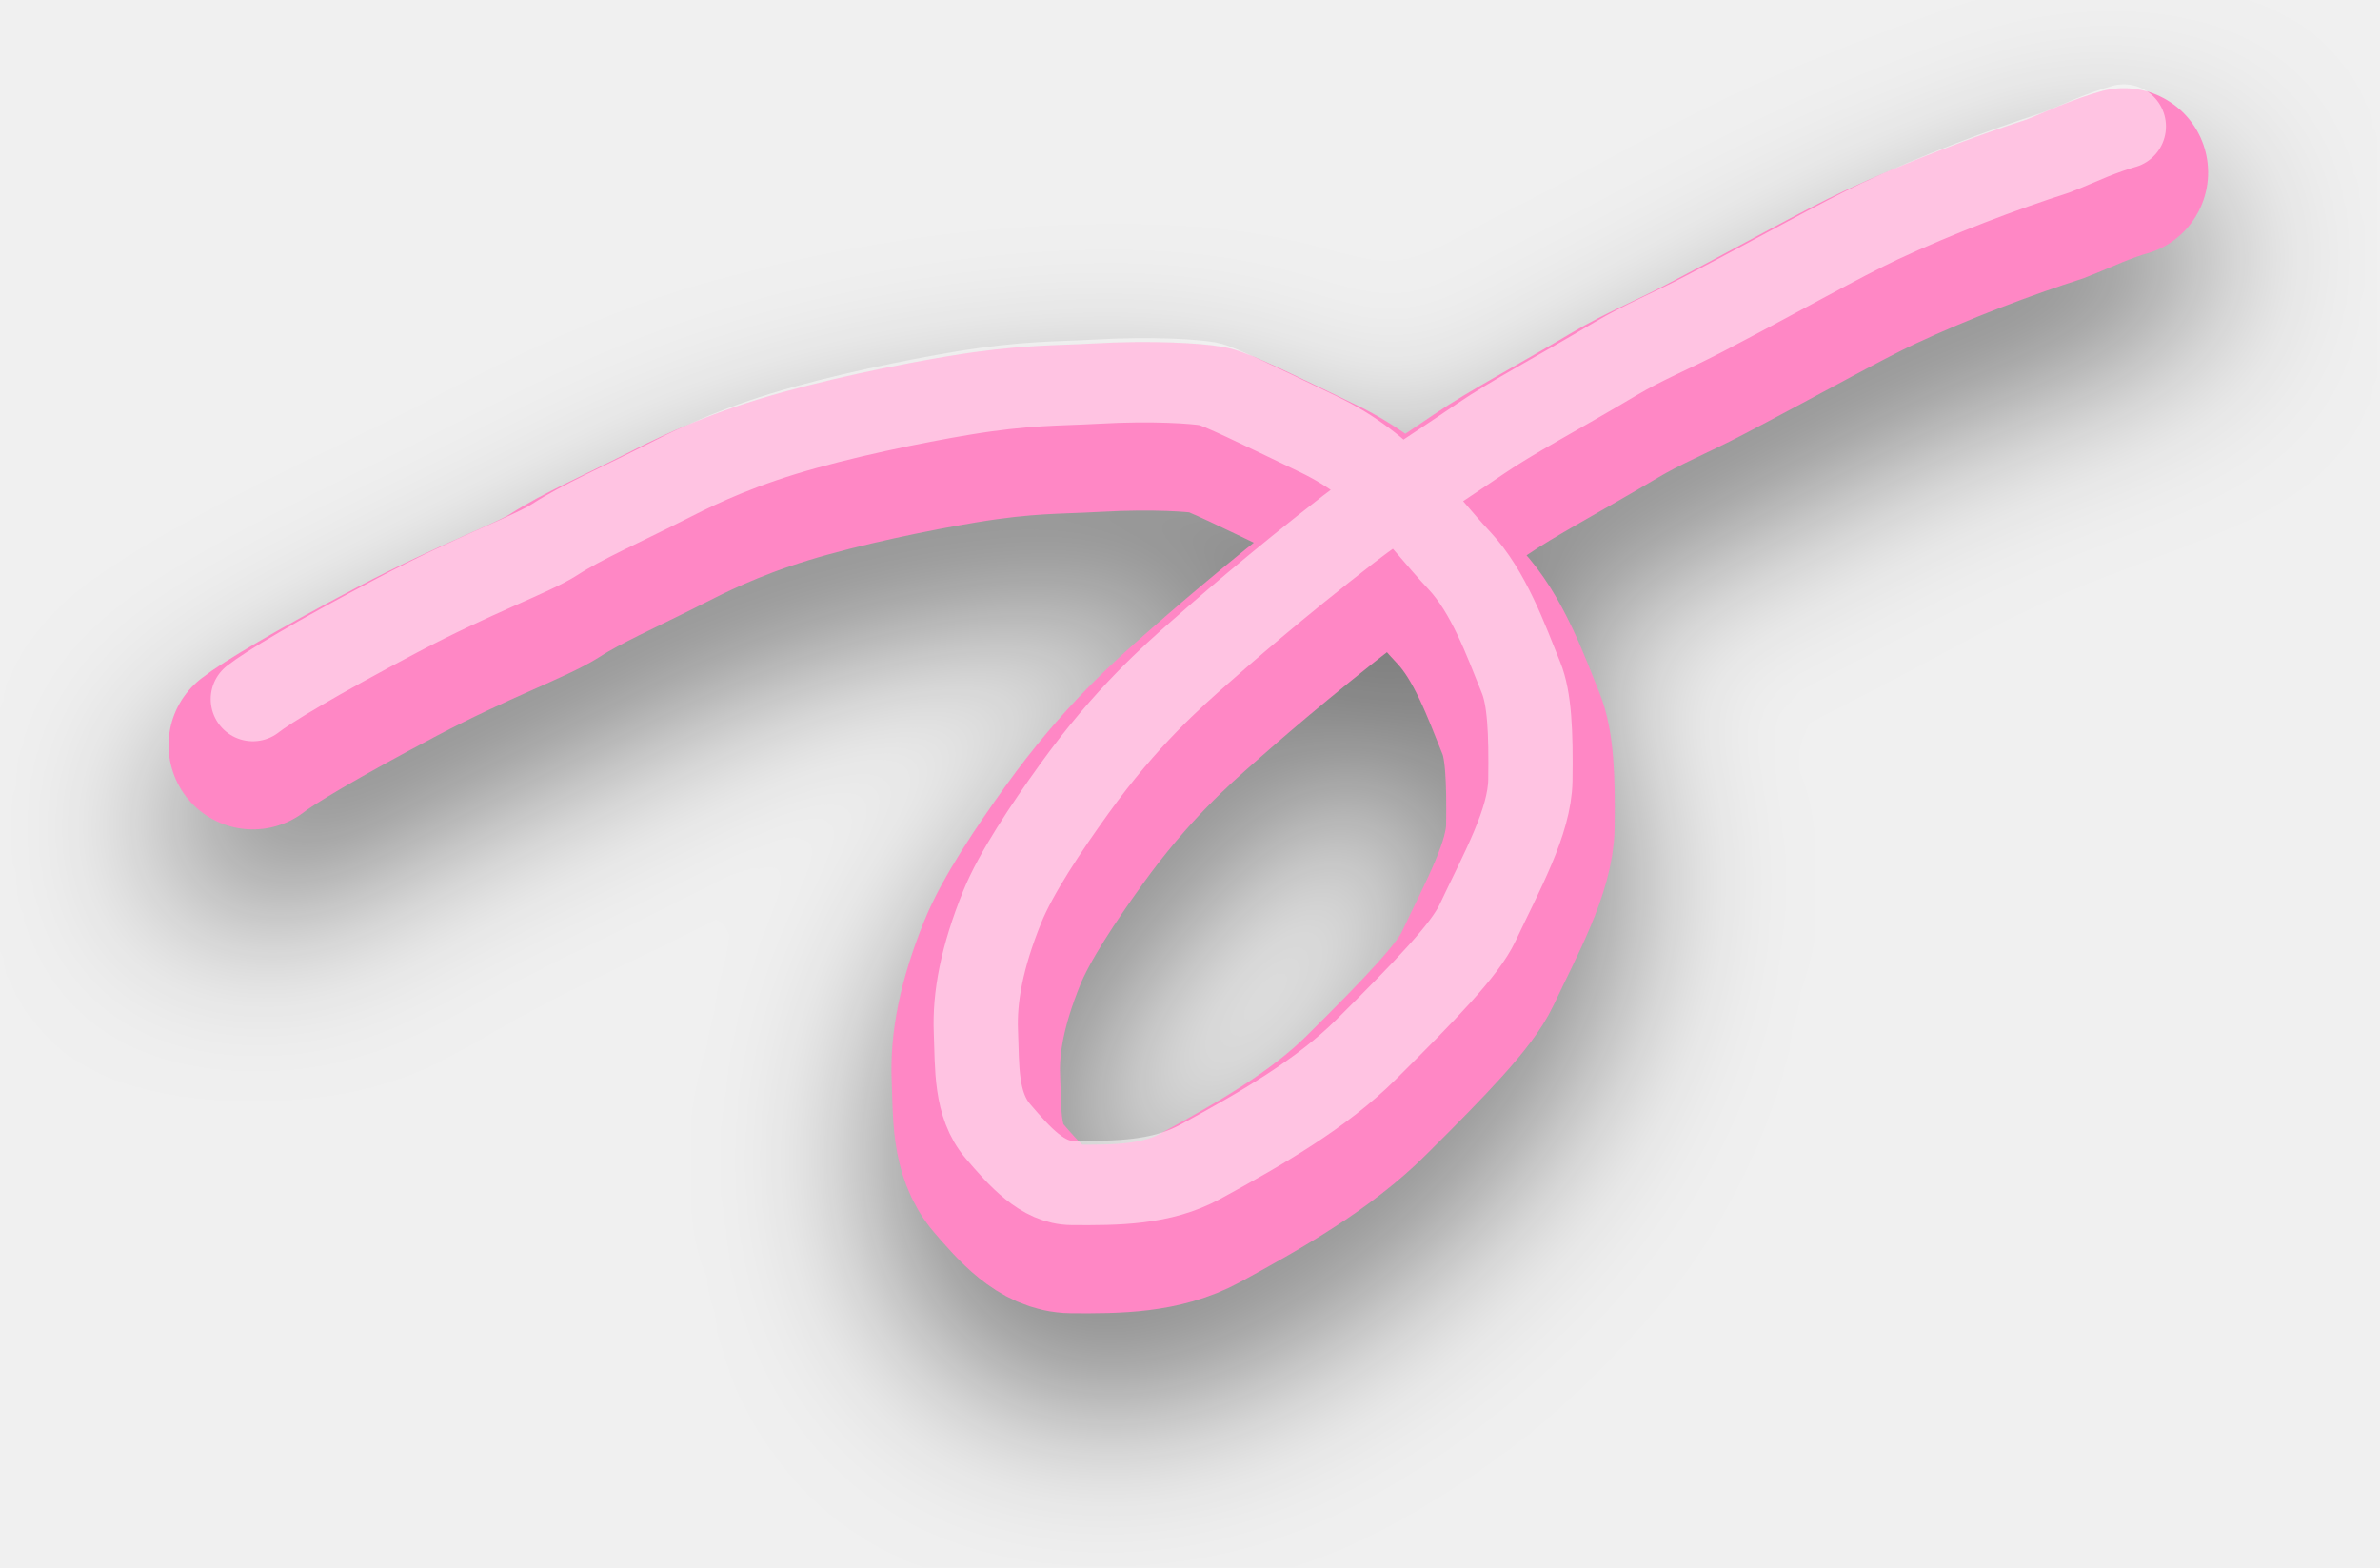
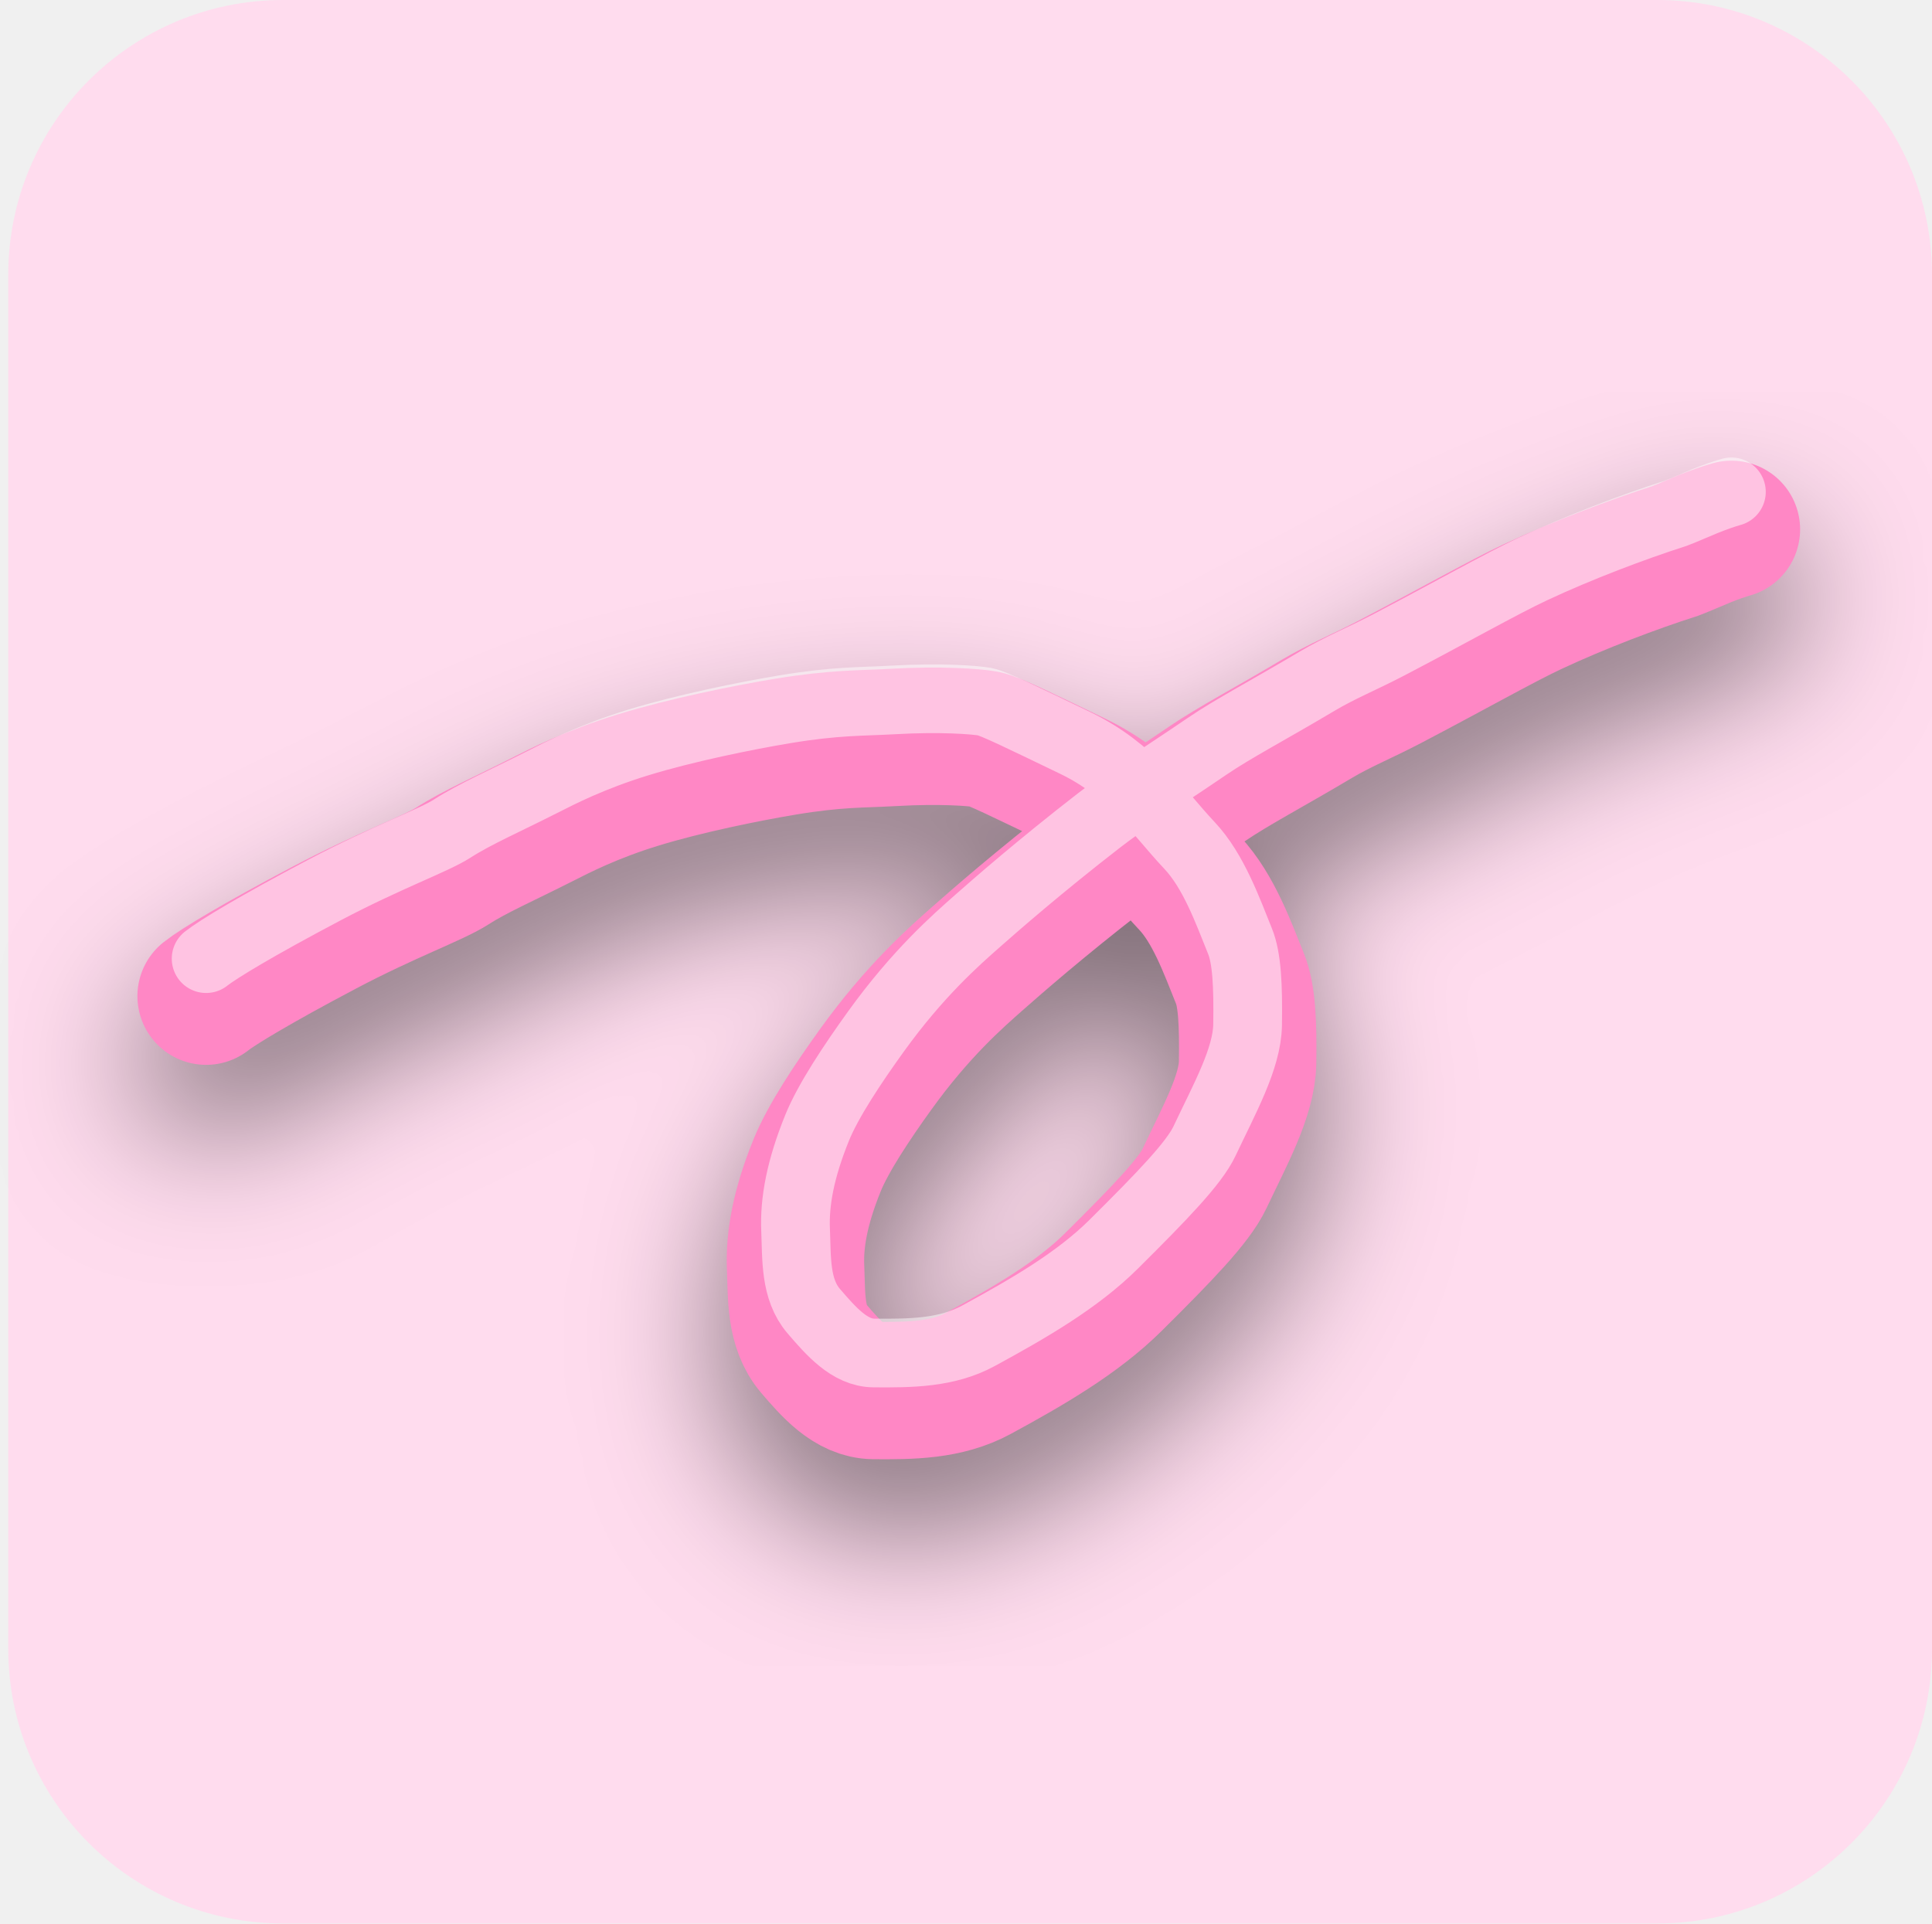
- <svg xmlns="http://www.w3.org/2000/svg" width="706" height="465" viewBox="0 0 706 465" fill="none">
+ <svg xmlns="http://www.w3.org/2000/svg" width="703" height="700" viewBox="0 0 703 700" fill="none">
+   <rect x="3.001" width="700" height="700" rx="100" fill="#FFDCEE" />
  <g filter="url(#filter0_d_811_177)">
-     <path d="M75.001 221.026C79.326 217.59 93.663 208.946 117.849 196.17C140.858 184.015 157.741 178.096 164.615 173.654C172.686 168.438 183.932 163.556 197.132 156.849C203.79 153.466 215.214 147.597 232.254 142.354C249.295 137.112 271.567 132.601 285.527 130.278C304.344 127.146 313.694 127.525 325 126.874C342.334 125.876 354.779 126.867 358.376 127.515C361.466 128.071 373.041 133.766 391.038 142.426C411.951 152.489 420.902 167.162 432.841 179.856C441.607 189.179 446.726 203.603 451.201 214.657C453.703 220.838 454.176 230.711 453.966 245.111C453.788 257.378 445.487 272.131 438.286 287.416C434.527 295.393 423.044 307.27 405.274 324.928C392.009 338.108 374.345 348.313 356.021 358.287C344.442 364.589 331.288 364.643 317.979 364.542C309.19 364.475 302.417 356.663 296.087 349.296C289.224 341.307 289.928 329.978 289.492 319.789C289.05 309.458 291.225 297.664 297.299 282.655C301.335 272.683 310.293 259.27 318.635 247.678C334.078 226.218 347.984 214.121 355.834 207.192C362.296 201.489 378.251 187.507 400.081 170.592C410.32 162.658 422.848 154.926 439.213 143.76C448.674 137.306 461.515 130.616 479.168 120.112C487.57 115.112 495.523 111.97 505.48 106.763C527.604 95.193 546.286 84.595 557.632 79.287C574.649 71.326 594.14 63.963 609.634 58.987C613.595 57.461 616.839 55.957 620.348 54.538C623.856 53.12 627.533 51.831 630.009 51.154" stroke="#FF87C5" stroke-width="50" stroke-linecap="round" />
-     <path d="M75.001 207.375C79.326 203.939 93.663 195.295 117.849 182.519C140.858 170.364 157.741 164.445 164.615 160.003C172.686 154.787 183.932 149.905 197.132 143.198C203.79 139.815 215.214 133.946 232.254 128.704C249.295 123.461 271.567 118.951 285.527 116.627C304.344 113.495 313.694 113.874 325 113.223C342.334 112.225 354.779 113.217 358.376 113.864C361.466 114.42 373.041 120.116 391.038 128.775C411.951 138.838 420.902 153.511 432.841 166.206C441.607 175.528 446.726 189.952 451.201 201.007C453.703 207.187 454.176 217.06 453.966 231.46C453.788 243.728 445.487 258.48 438.286 273.765C434.527 281.742 423.044 293.619 405.274 311.277C392.009 324.457 374.345 334.662 356.021 344.636C344.442 350.939 331.288 350.992 317.979 350.891C309.19 350.824 302.417 343.012 296.087 335.645C289.224 327.656 289.928 316.328 289.492 306.138C289.05 295.807 291.225 284.013 297.299 269.004C301.335 259.032 310.293 245.619 318.635 234.027C334.078 212.567 347.984 200.47 355.834 193.541C362.296 187.838 378.251 173.856 400.081 156.941C410.32 149.007 422.848 141.275 439.213 130.109C448.674 123.655 461.515 116.966 479.168 106.461C487.57 101.461 495.523 98.319 505.48 93.112C527.604 81.542 546.286 70.944 557.632 65.636C574.649 57.676 594.14 50.312 609.634 45.336C613.595 43.81 616.839 42.306 620.348 40.888C623.856 39.469 627.533 38.18 630.009 37.503" stroke="white" stroke-opacity="0.5" stroke-width="25" stroke-linecap="round" />
+     <path d="M75.001 362.523C79.326 359.086 93.663 350.443 117.849 337.667C140.858 325.512 157.741 319.593 164.615 315.151C172.686 309.935 183.932 305.053 197.132 298.346C203.79 294.963 215.214 289.094 232.254 283.851C249.295 278.609 271.567 274.098 285.527 271.775C304.344 268.643 313.694 269.022 325 268.371C342.334 267.373 354.779 268.364 358.376 269.012C361.466 269.568 373.041 275.263 391.038 283.923C411.951 293.986 420.902 308.658 432.841 321.353C441.607 330.675 446.726 345.1 451.201 356.154C453.703 362.335 454.176 372.208 453.966 386.608C453.788 398.875 445.487 413.628 438.286 428.913C434.527 436.89 423.044 448.767 405.274 466.425C392.009 479.605 374.345 489.81 356.021 499.784C344.442 506.086 331.288 506.14 317.979 506.039C309.19 505.972 302.417 498.16 296.087 490.792C289.224 482.804 289.928 471.475 289.492 461.286C289.05 450.955 291.225 439.16 297.299 424.152C301.335 414.18 310.293 400.767 318.635 389.175C334.078 367.715 347.984 355.617 355.834 348.689C362.296 342.986 378.251 329.004 400.081 312.088C410.32 304.154 422.848 296.422 439.213 285.257C448.674 278.802 461.515 272.113 479.168 261.608C487.57 256.608 495.523 253.466 505.48 248.26C527.604 236.69 546.286 226.092 557.632 220.784C574.649 212.823 594.14 205.46 609.634 200.484C613.595 198.958 616.839 197.454 620.348 196.035C623.856 194.616 627.533 193.328 630.009 192.651" stroke="#FF87C5" stroke-width="50" stroke-linecap="round" />
  </g>
+   <path d="M75.001 348.872C79.326 345.436 93.663 336.792 117.849 324.016C140.858 311.861 157.741 305.942 164.615 301.5C172.686 296.284 183.932 291.402 197.132 284.695C203.79 281.312 215.214 275.443 232.254 270.2C249.295 264.958 271.567 260.447 285.527 258.124C304.344 254.992 313.694 255.371 325 254.72C342.334 253.722 354.779 254.713 358.376 255.361C361.466 255.917 373.041 261.612 391.038 270.272C411.951 280.335 420.902 295.008 432.841 307.702C441.607 317.024 446.726 331.449 451.201 342.503C453.703 348.684 454.176 358.557 453.966 372.957C453.788 385.224 445.487 399.977 438.286 415.262C434.527 423.239 423.044 435.116 405.274 452.774C392.009 465.954 374.345 476.159 356.021 486.133C344.442 492.435 331.288 492.489 317.979 492.388C309.19 492.321 302.417 484.509 296.087 477.142C289.224 469.153 289.928 457.824 289.492 447.635C289.05 437.304 291.225 425.51 297.299 410.501C301.335 400.529 310.293 387.116 318.635 375.524C334.078 354.064 347.984 341.966 355.834 335.038C362.296 329.335 378.251 315.353 400.081 298.438C410.32 290.504 422.848 282.772 439.213 271.606C448.674 265.152 461.515 258.462 479.168 247.958C487.57 242.958 495.523 239.815 505.48 234.609C527.604 223.039 546.286 212.441 557.632 207.133C574.649 199.173 594.14 191.809 609.634 186.833C613.595 185.307 616.839 183.803 620.348 182.384C623.856 180.966 627.533 179.677 630.009 179" stroke="white" stroke-opacity="0.5" stroke-width="25" stroke-linecap="round" />
  <defs>
-     <filter id="filter0_d_811_177" x="0" y="0" width="705.016" height="464.573" filterUnits="userSpaceOnUse" color-interpolation-filters="sRGB">
+     <filter id="filter0_d_811_177" x="0" y="142.645" width="705.016" height="463.426" filterUnits="userSpaceOnUse" color-interpolation-filters="sRGB">
      <feFlood flood-opacity="0" result="BackgroundImageFix" />
      <feColorMatrix in="SourceAlpha" type="matrix" values="0 0 0 0 0 0 0 0 0 0 0 0 0 0 0 0 0 0 127 0" result="hardAlpha" />
      <feOffset dy="25" />
      <feGaussianBlur stdDeviation="25" />
      <feColorMatrix type="matrix" values="0 0 0 0 0 0 0 0 0 0 0 0 0 0 0 0 0 0 0.5 0" />
      <feBlend mode="normal" in2="BackgroundImageFix" result="effect1_dropShadow_811_177" />
      <feBlend mode="normal" in="SourceGraphic" in2="effect1_dropShadow_811_177" result="shape" />
    </filter>
  </defs>
</svg>
